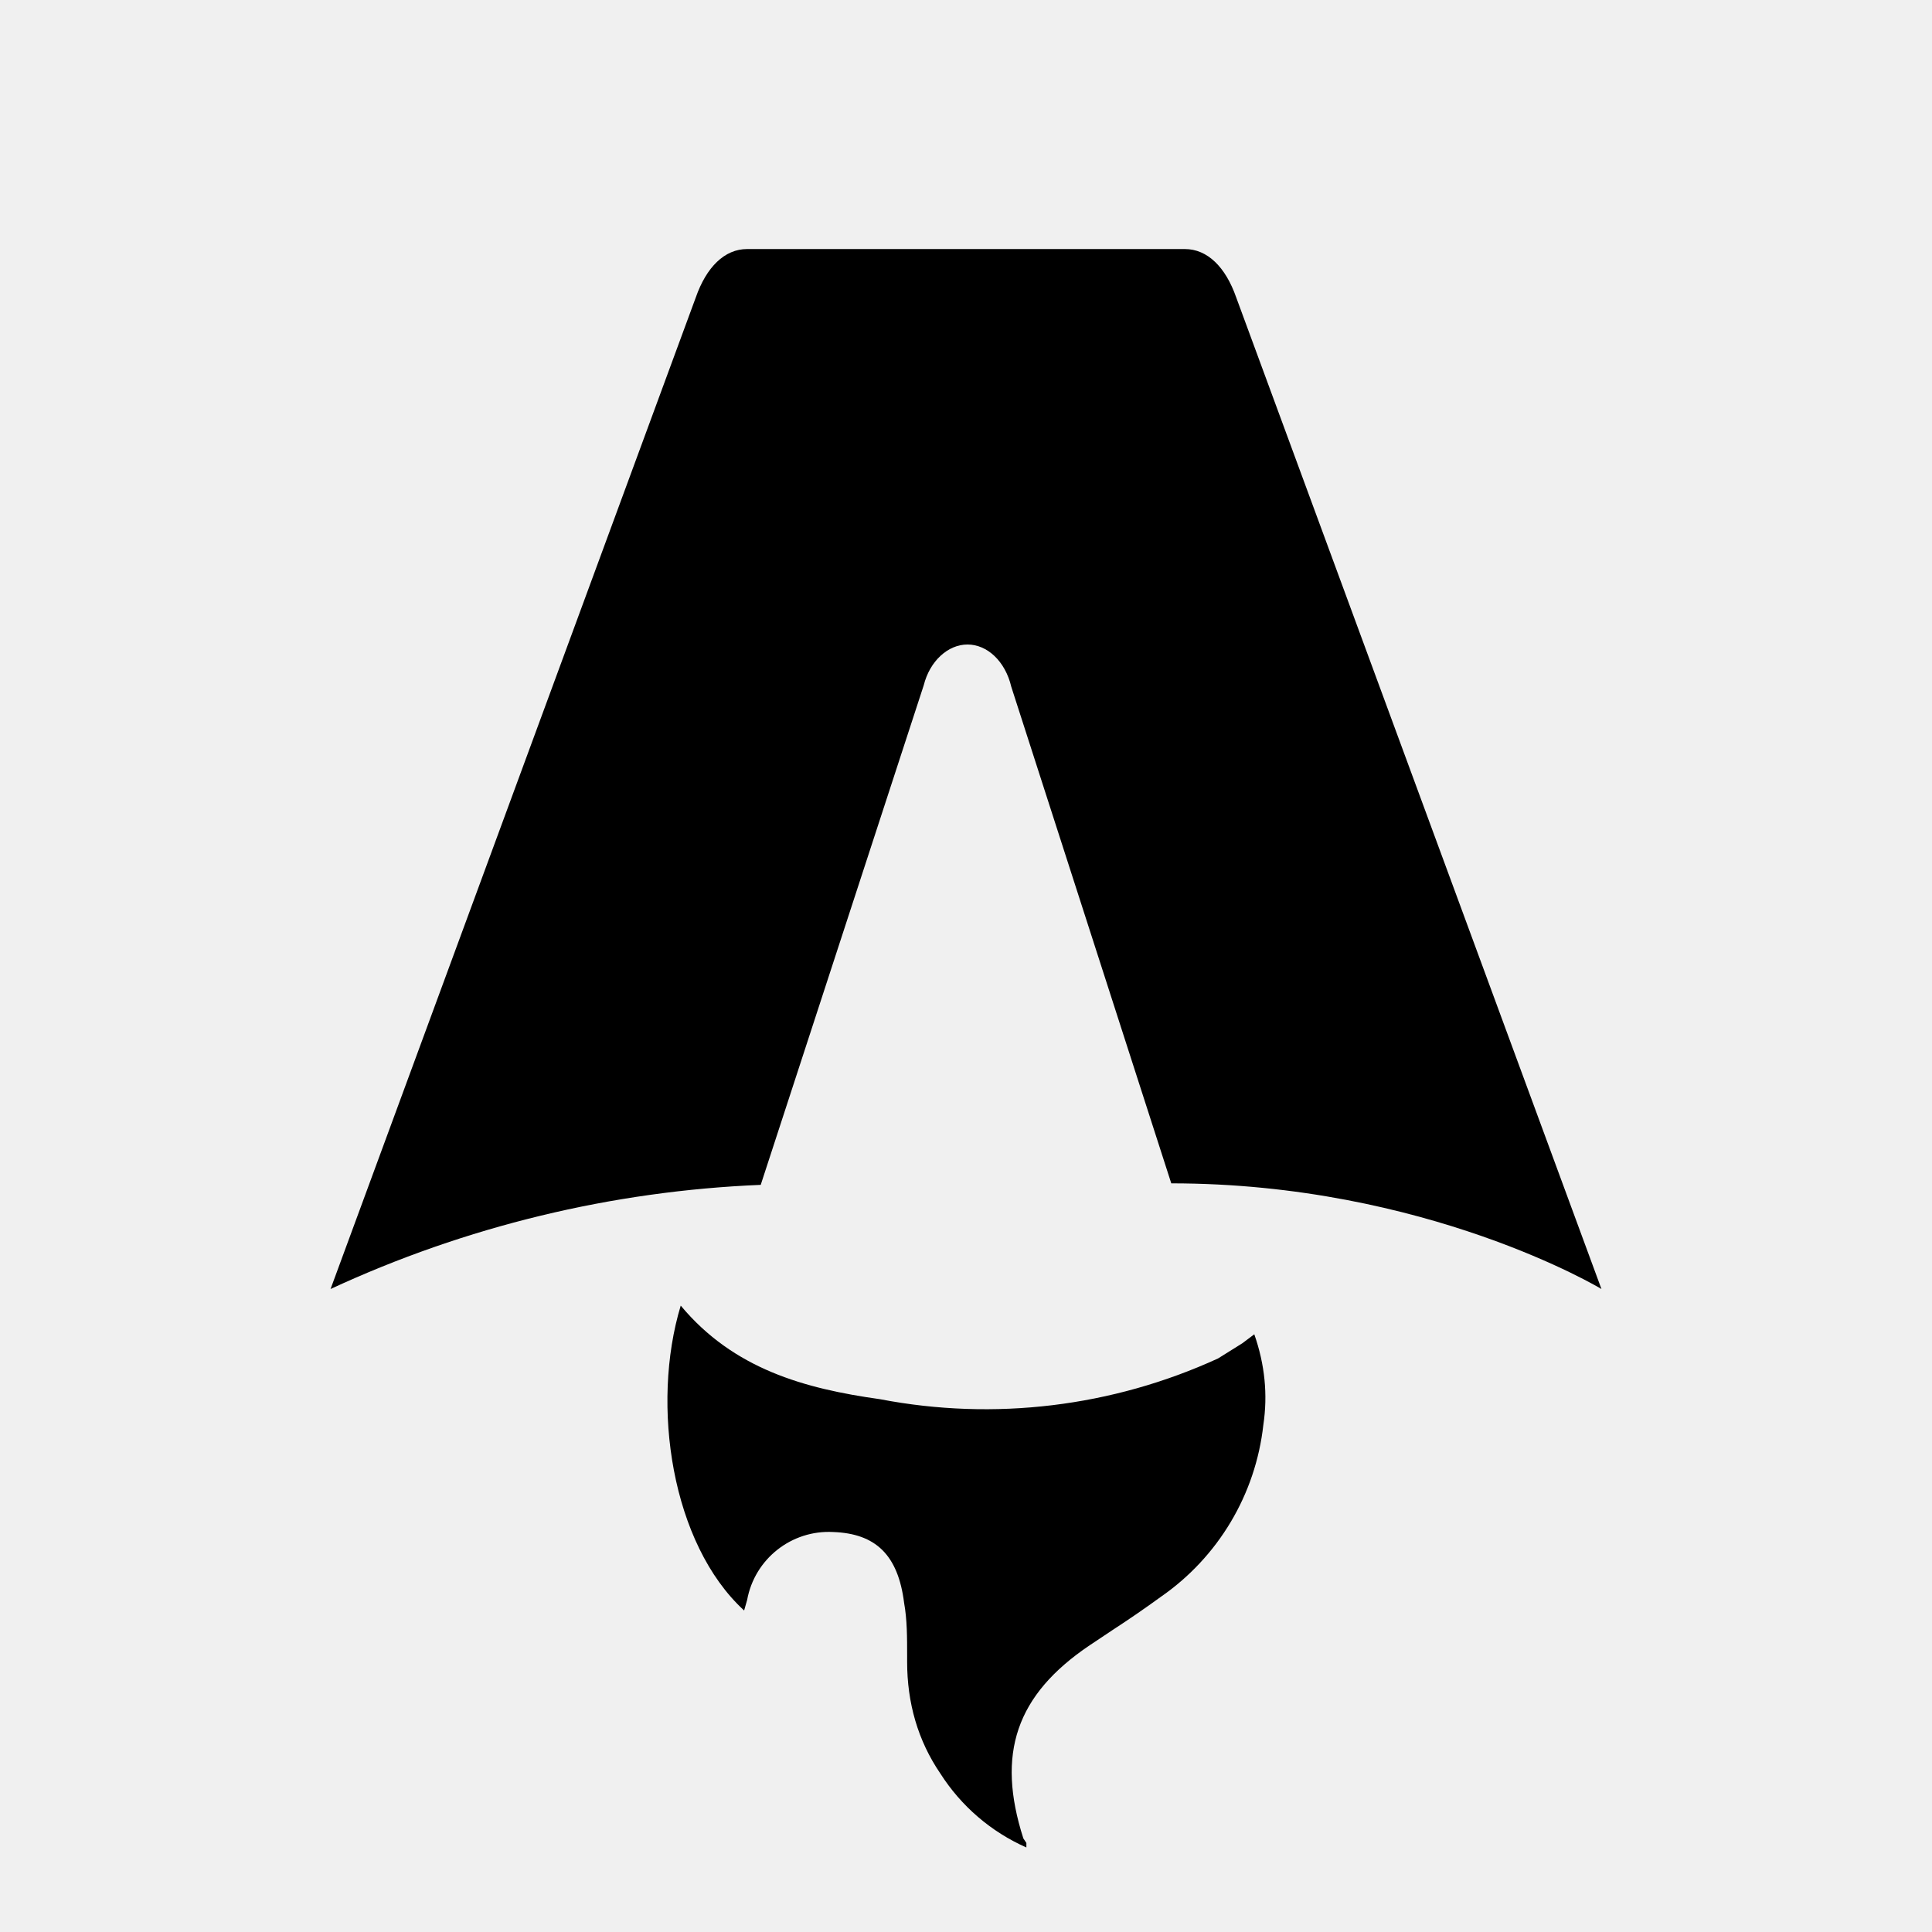
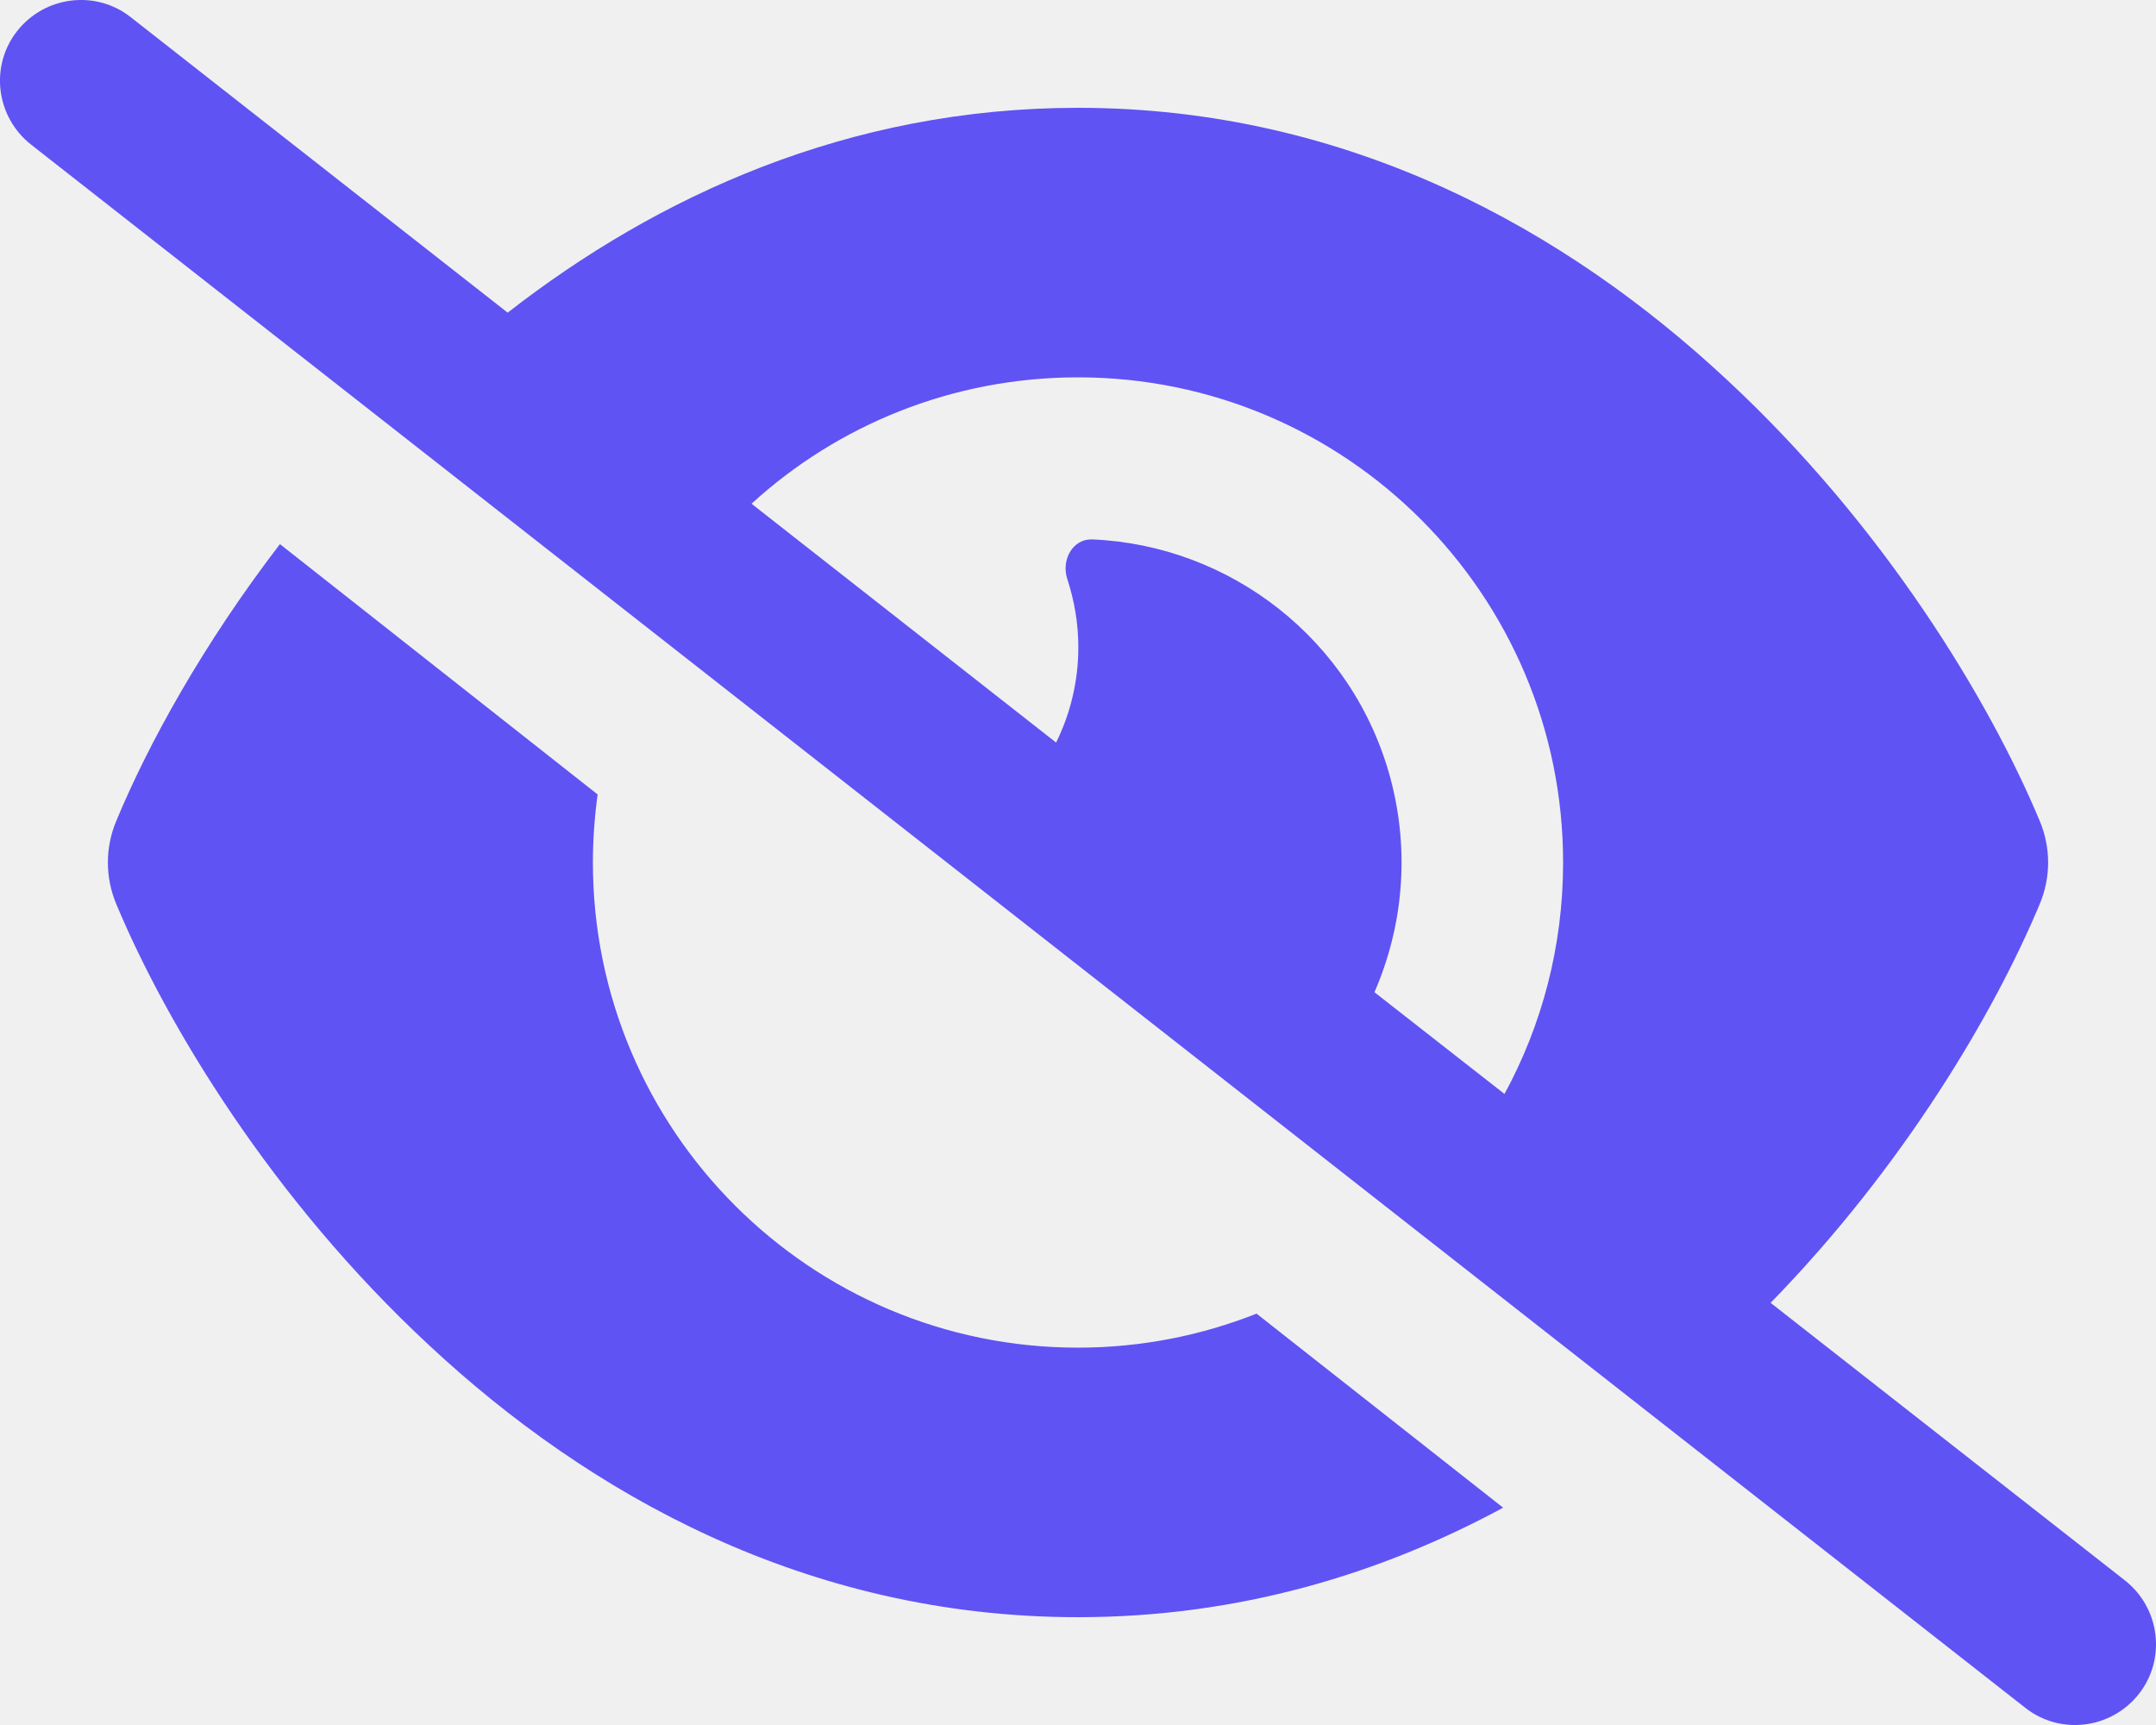
- <svg xmlns="http://www.w3.org/2000/svg" fill="none" viewBox="0 0 128 128">
-   <path d="M50.4 78.5a75.1 75.1 0 0 0-28.5 6.9l24.2-65.7c.7-2 1.9-3.2 3.4-3.2h29c1.5 0 2.7 1.2 3.4 3.2l24.2 65.7s-11.6-7-28.5-7L67 45.5c-.4-1.7-1.6-2.8-2.9-2.8-1.3 0-2.5 1.1-2.9 2.7L50.4 78.5Zm-1.1 28.2Zm-4.2-20.2c-2 6.6-.6 15.8 4.2 20.2a17.5 17.5 0 0 1 .2-.7 5.5 5.5 0 0 1 5.7-4.5c2.8.1 4.3 1.5 4.7 4.7.2 1.1.2 2.3.2 3.5v.4c0 2.7.7 5.2 2.2 7.4a13 13 0 0 0 5.7 4.9v-.3l-.2-.3c-1.8-5.6-.5-9.5 4.4-12.8l1.5-1a73 73 0 0 0 3.2-2.2 16 16 0 0 0 6.8-11.4c.3-2 .1-4-.6-6l-.8.6-1.6 1a37 37 0 0 1-22.4 2.7c-5-.7-9.7-2-13.2-6.2Z" />
-   <style>
-         path { fill: #000; }
-         @media (prefers-color-scheme: dark) {
-             path { fill: #FFF; }
-         }
-     </style>
+ <svg xmlns="http://www.w3.org/2000/svg" viewBox="0 0 640 512">
+   <path fill="#5f53f4" d="M38.8 5.1C28.4-3.1 13.3-1.2 5.1 9.2S-1.2 34.7 9.2 42.9l592 464c10.4 8.2 25.5 6.3 33.7-4.1s6.3-25.5-4.1-33.7L525.6 386.7c39.6-40.6 66.4-86.1 79.9-118.4c3.3-7.9 3.3-16.7 0-24.6c-14.9-35.7-46.2-87.7-93-131.1C465.5 68.8 400.8 32 320 32c-68.2 0-125 26.3-169.3 60.8L38.8 5.1zM223.1 149.5C248.6 126.2 282.7 112 320 112c79.5 0 144 64.5 144 144c0 24.9-6.3 48.3-17.4 68.7L408 294.5c8.4-19.3 10.6-41.4 4.8-63.3c-11.1-41.5-47.8-69.4-88.6-71.1c-5.8-.2-9.2 6.1-7.4 11.7c2.1 6.4 3.3 13.2 3.3 20.3c0 10.2-2.4 19.8-6.6 28.3l-90.3-70.8zM373 389.9c-16.4 6.5-34.3 10.1-53 10.1c-79.5 0-144-64.5-144-144c0-6.9 .5-13.6 1.4-20.2L83.1 161.5C60.3 191.2 44 220.8 34.5 243.7c-3.3 7.9-3.3 16.7 0 24.6c14.9 35.7 46.2 87.7 93 131.1C174.5 443.2 239.2 480 320 480c47.8 0 89.9-12.9 126.2-32.5L373 389.9z" />
</svg>
